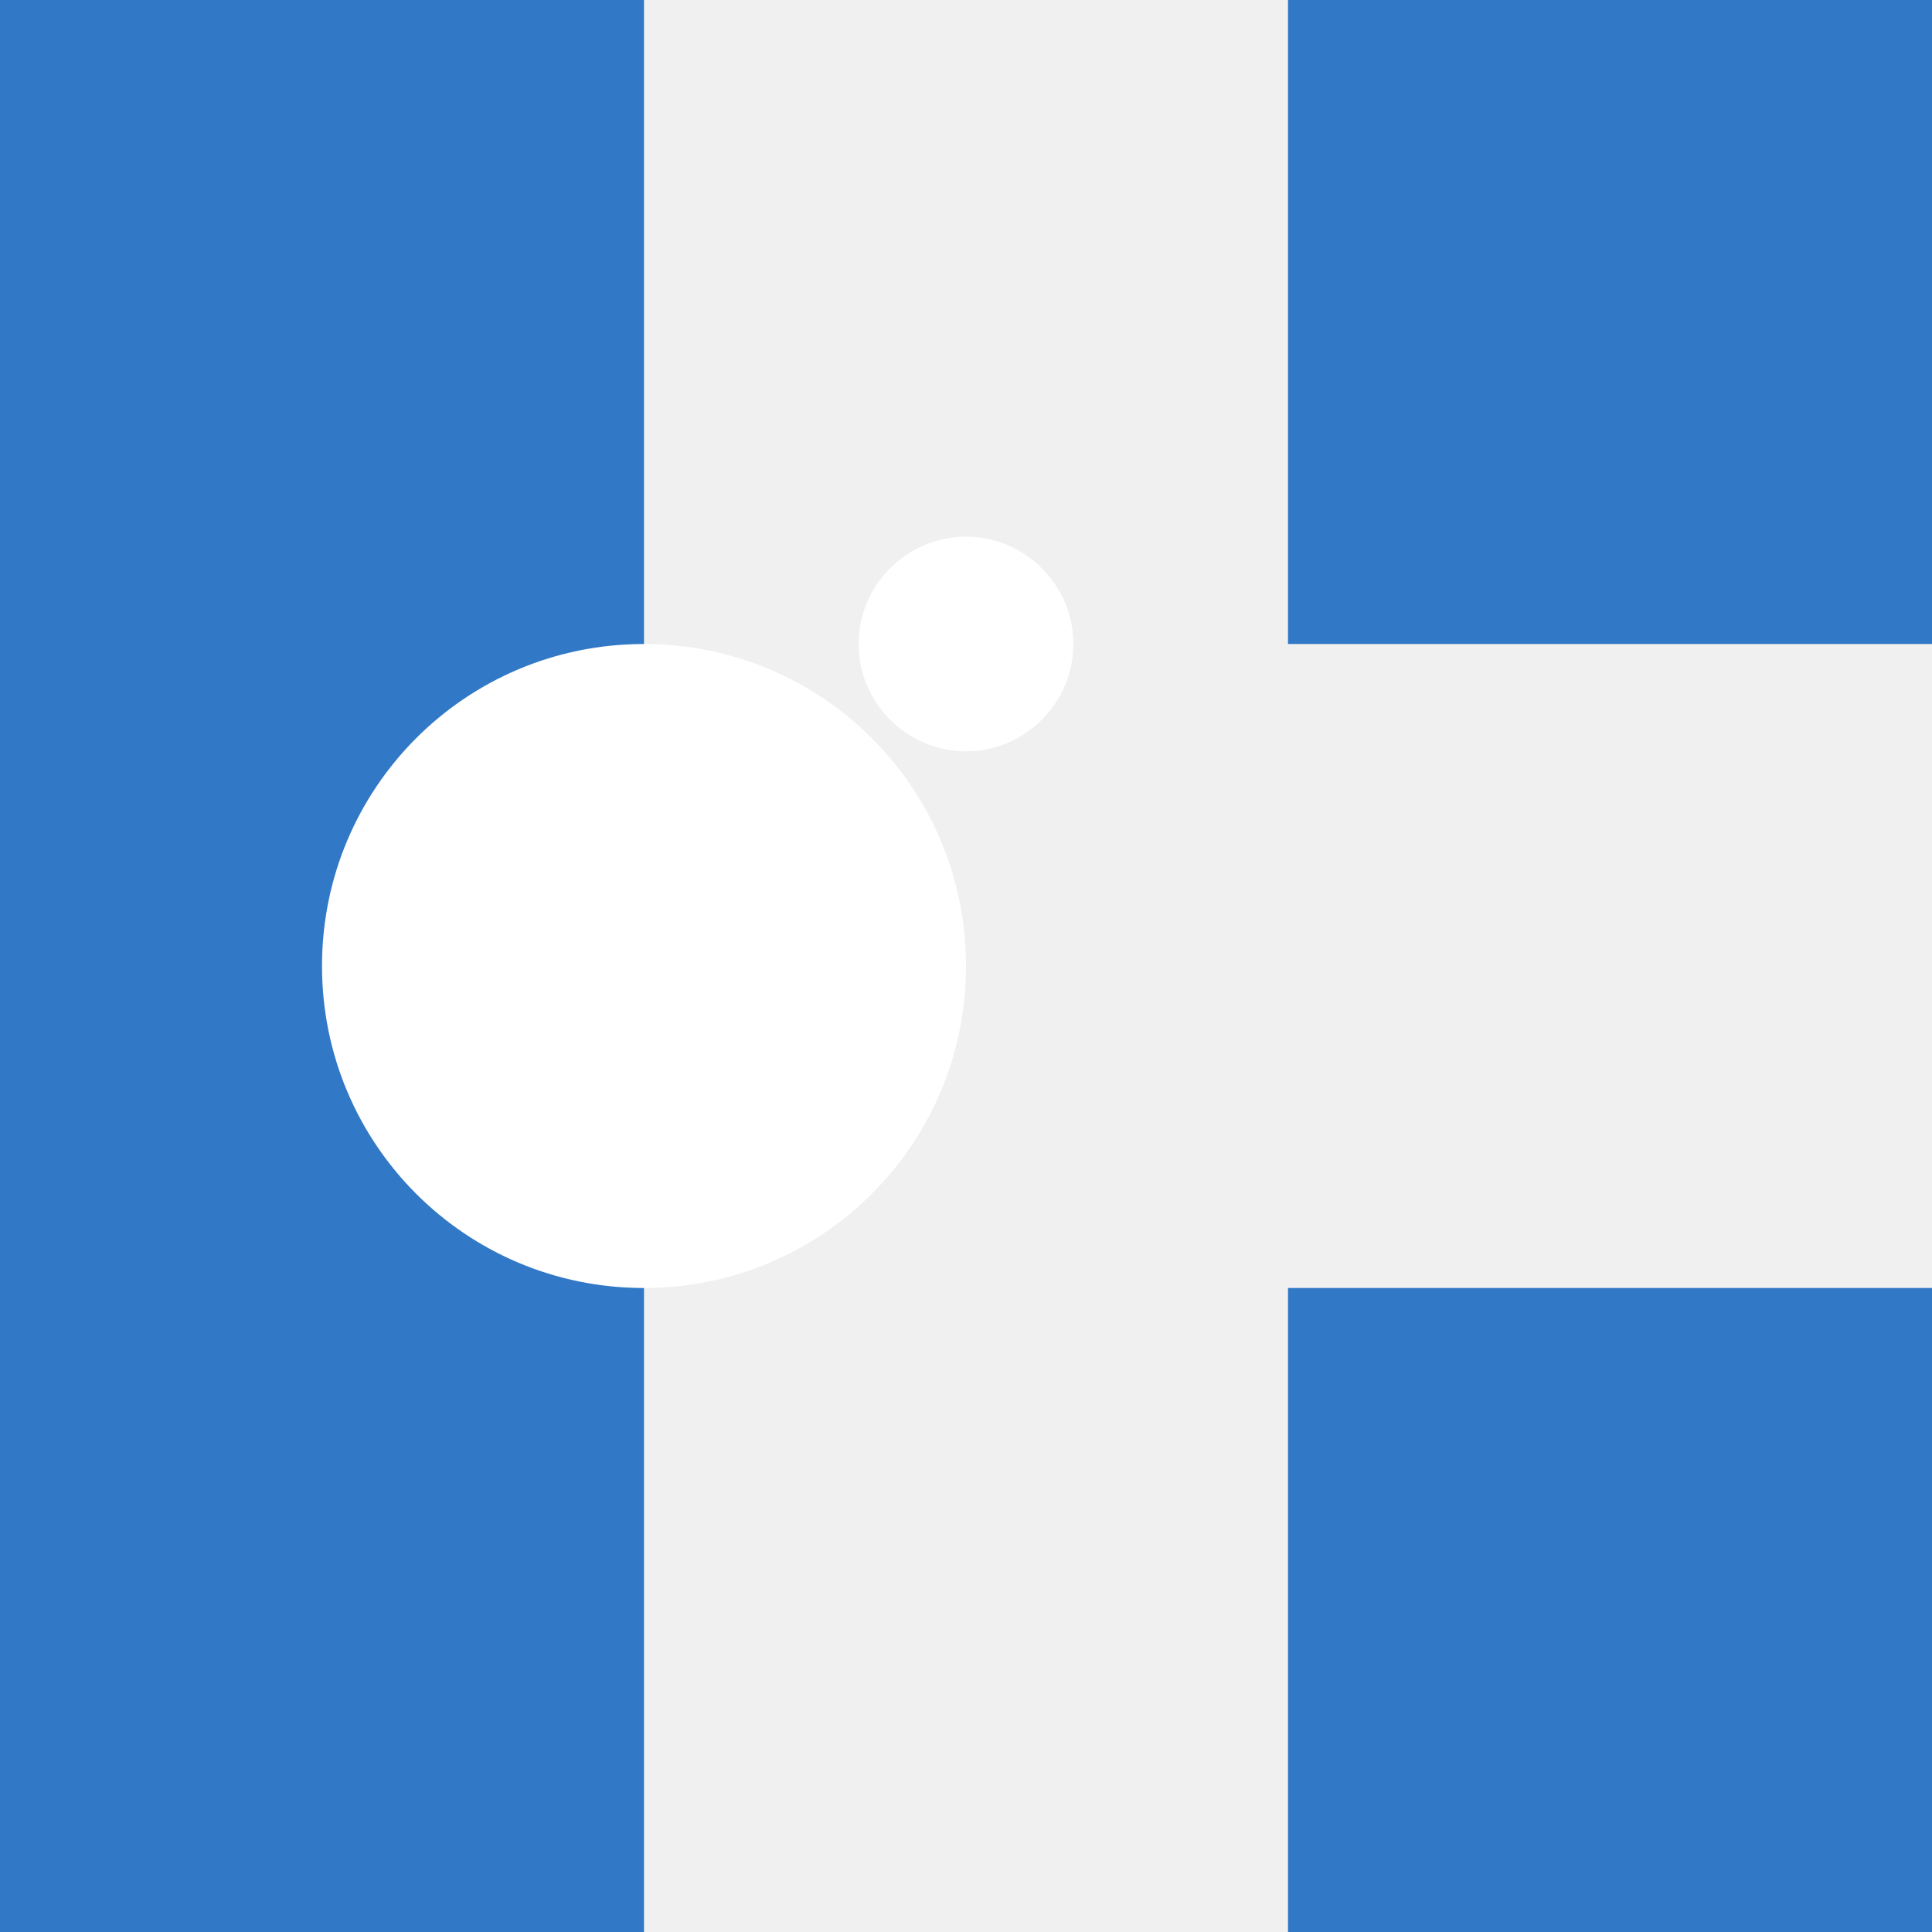
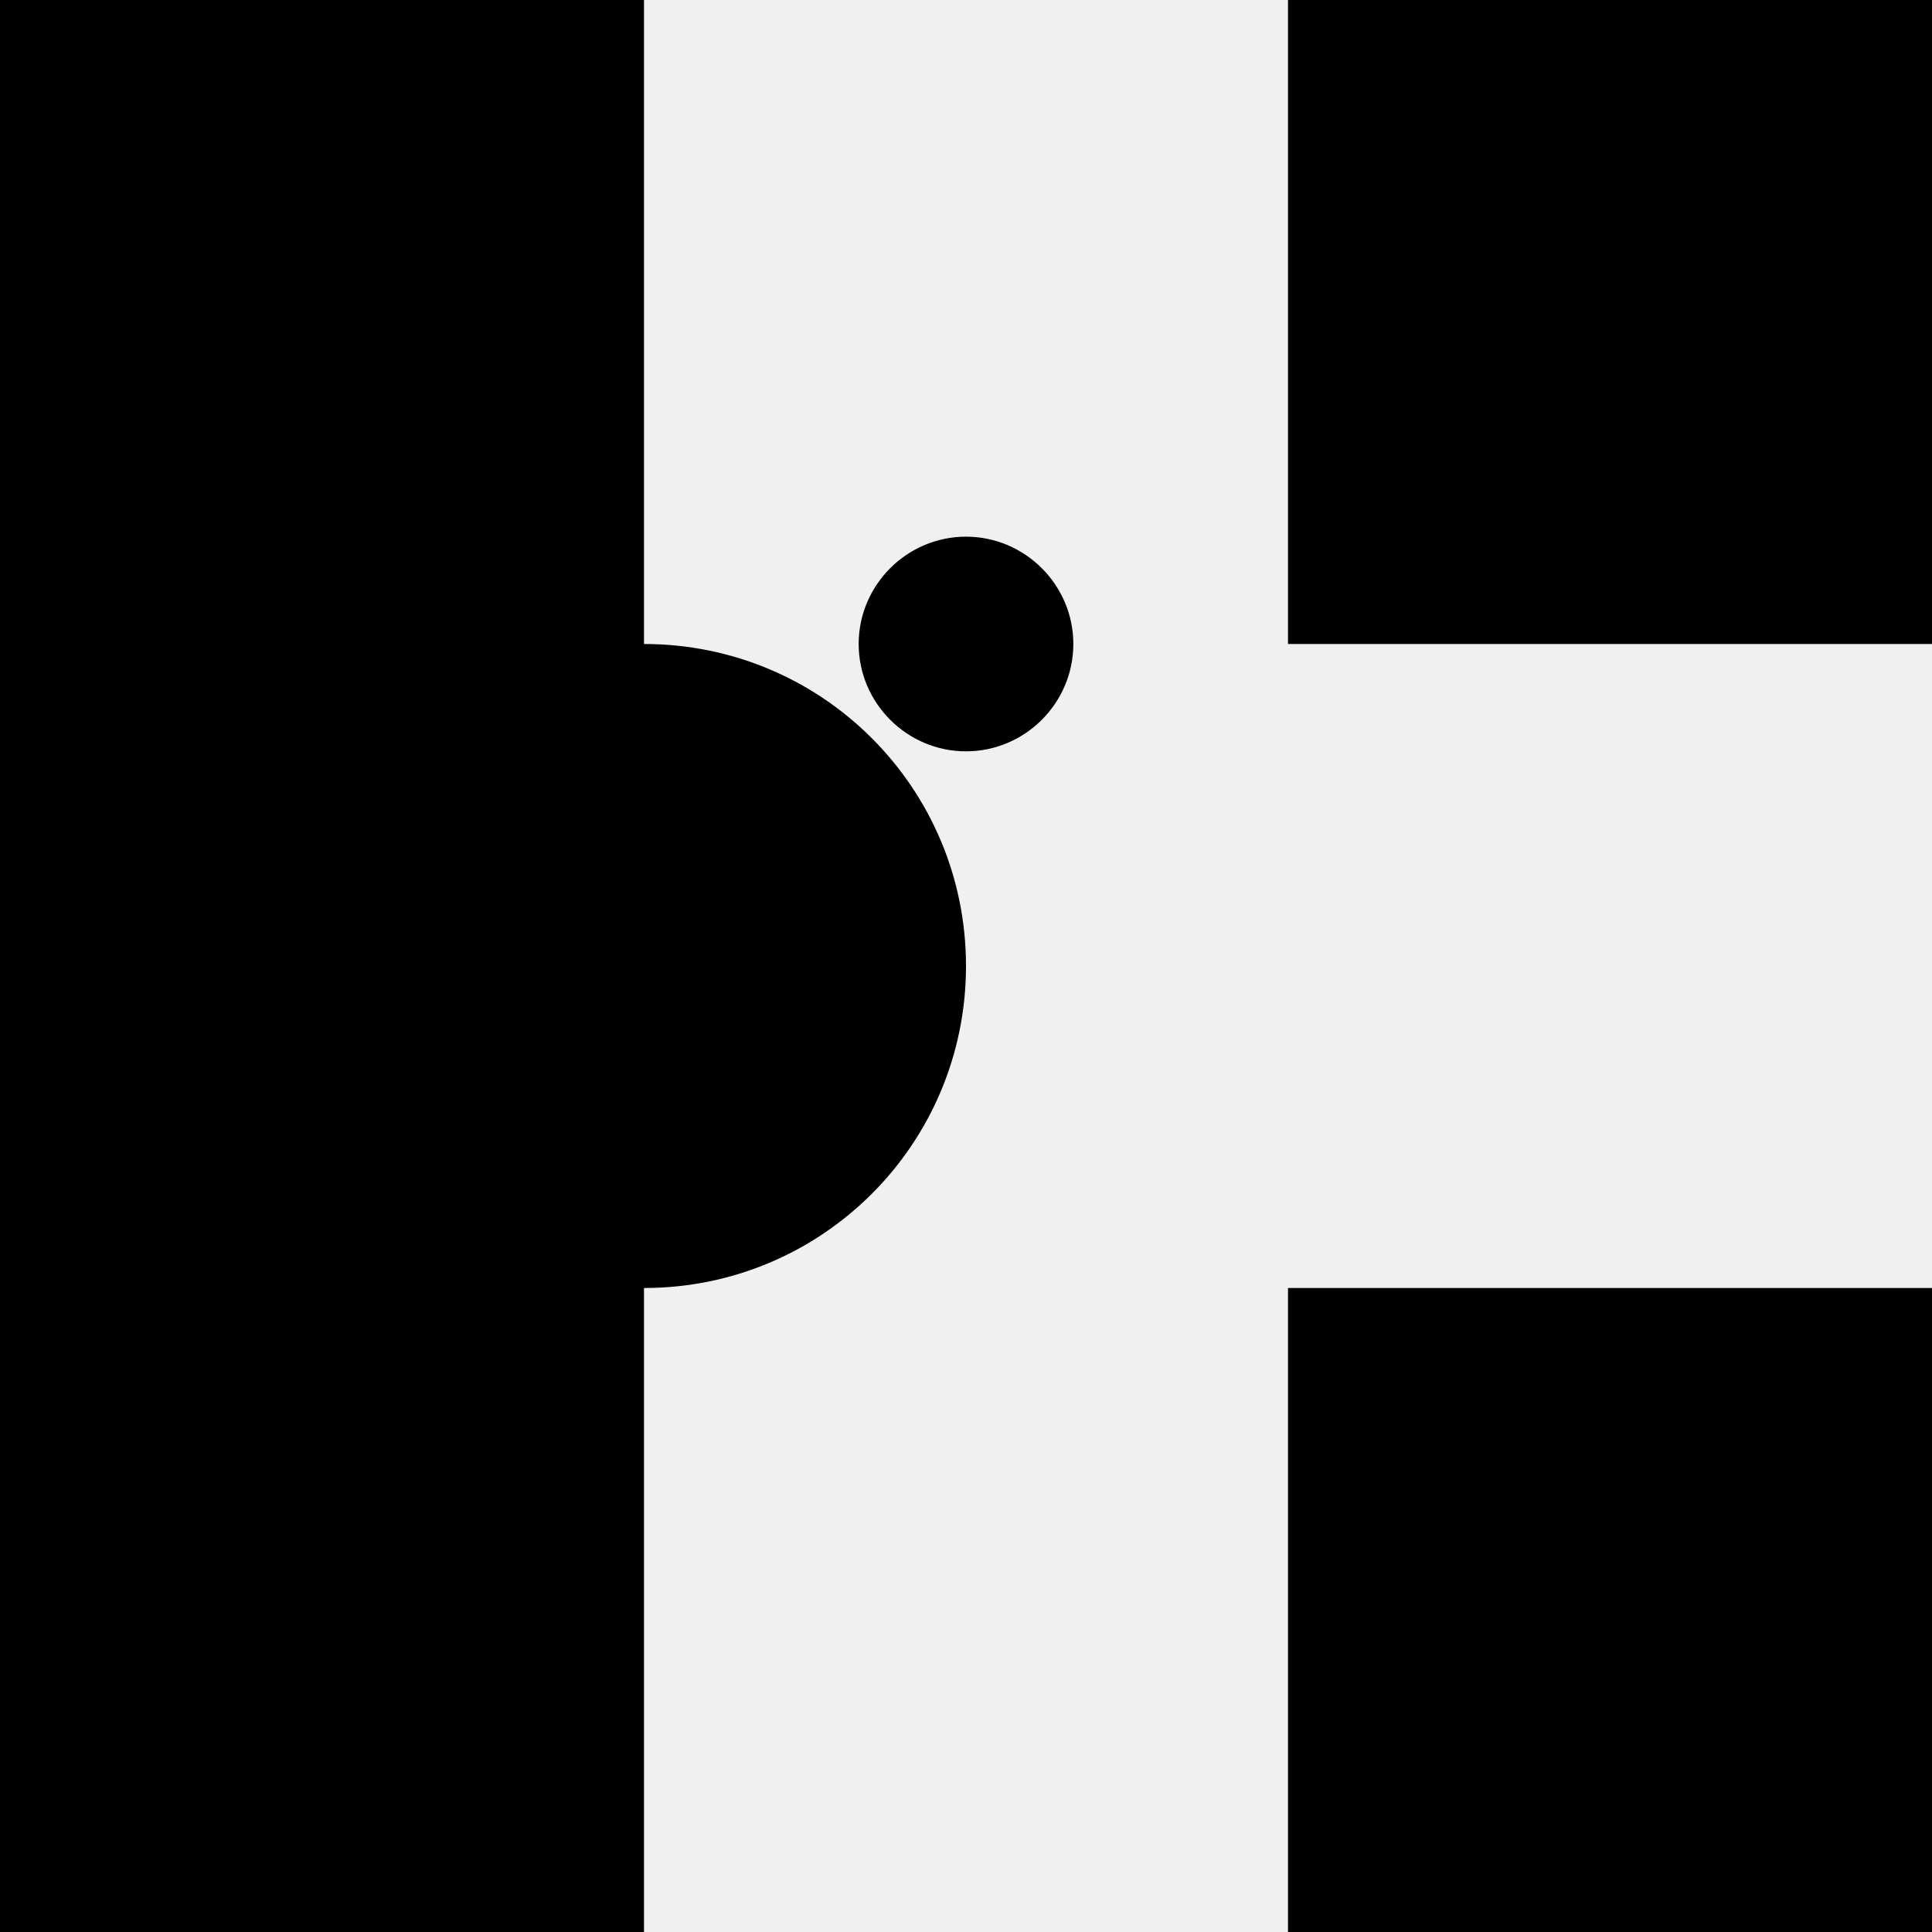
<svg xmlns="http://www.w3.org/2000/svg" viewBox="0 0 180 180" role="img" aria-labelledby="title">
-   <path fill="#3178C6" d="M0 180h60V0H0v180zm120 0h60v-60h-60v60zm0-120h60V0h-60v60zm60 60h60v-60h-60v60z" />
-   <path fill="#fff" d="M90 90c0 16.6-13.4 30-30 30S30 106.6 30 90 43.4 60 60 60s30 13.4 30 30zm0-40c-5.5 0-10 4.5-10 10s4.5 10 10 10 10-4.5 10-10-4.5-10-10-10z" />
+   <path fill="currentColor" d="M0 180h60V0H0v180zm120 0h60v-60h-60v60zm0-120h60V0h-60v60zm60 60h60v-60h-60v60z" />
+   <path fill="currentColor" d="M90 90c0 16.6-13.4 30-30 30S30 106.6 30 90 43.4 60 60 60s30 13.4 30 30zm0-40c-5.5 0-10 4.5-10 10s4.5 10 10 10 10-4.5 10-10-4.5-10-10-10z" />
</svg>
